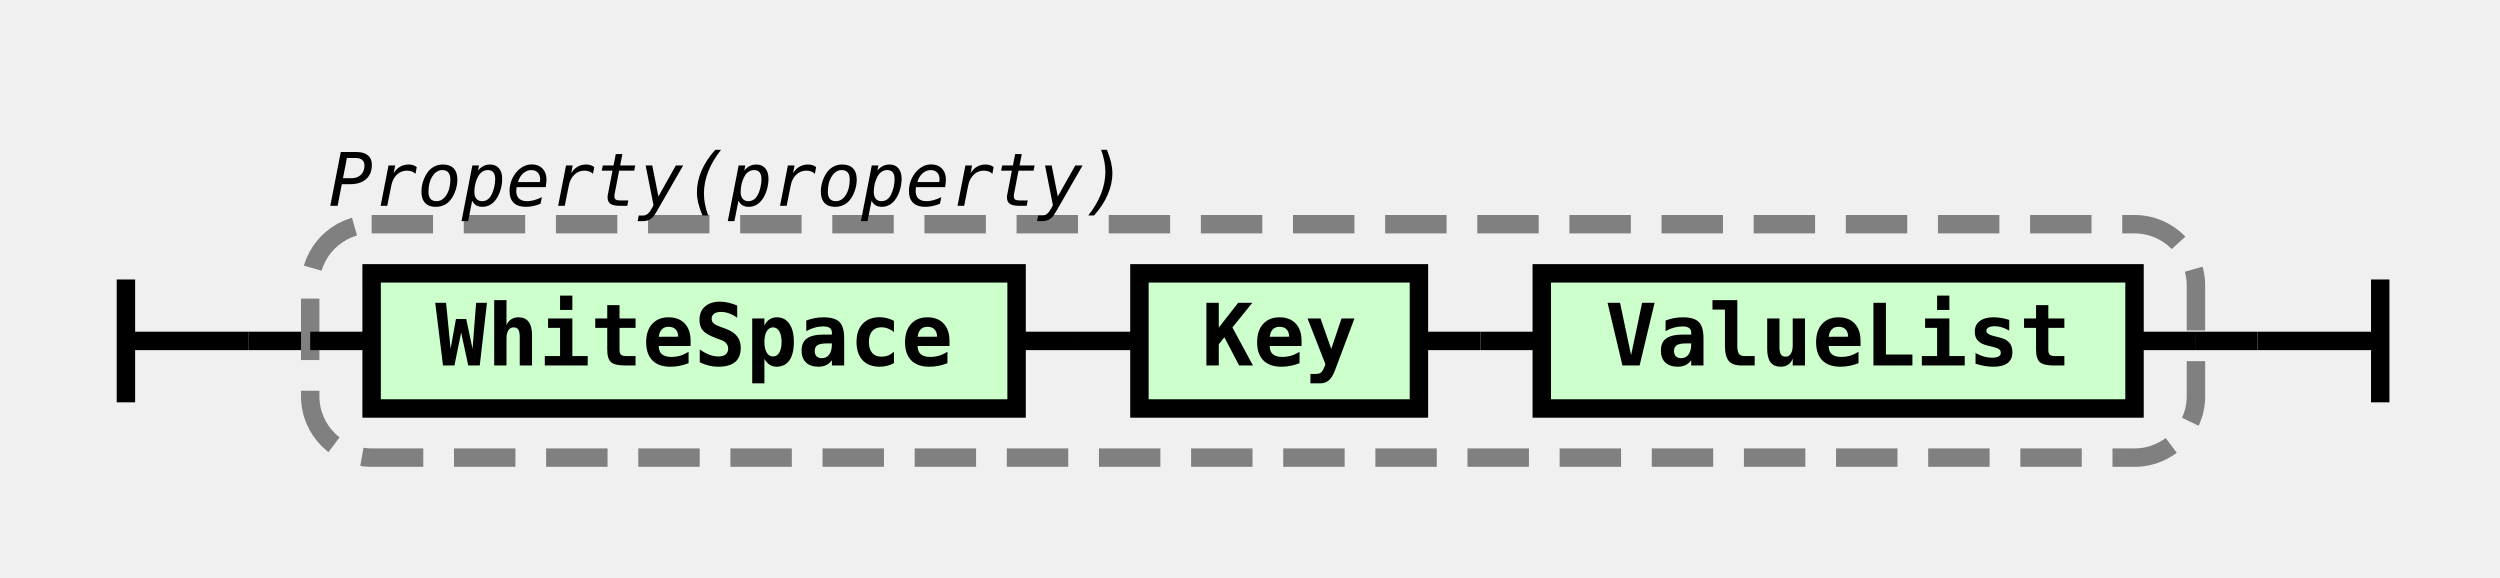
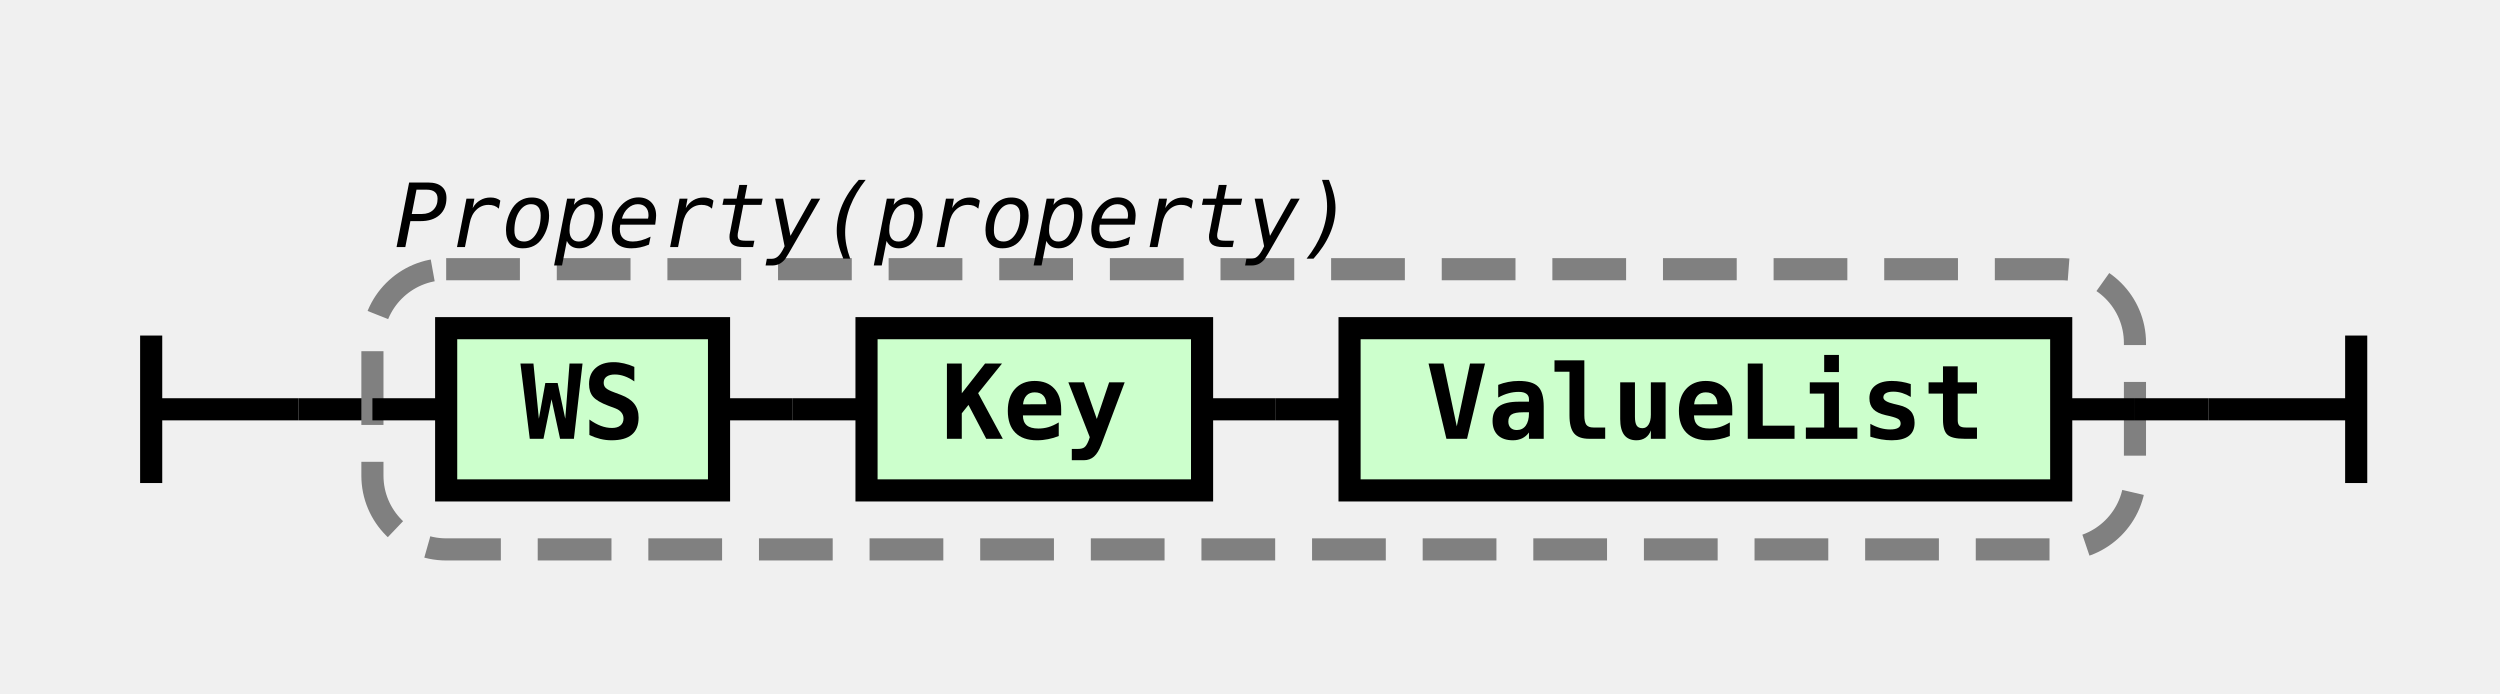
- <svg xmlns="http://www.w3.org/2000/svg" class="railroad-diagram" width="407" height="94" viewBox="0 0 407 94">
+ <svg xmlns="http://www.w3.org/2000/svg" class="railroad-diagram" width="339" height="94" viewBox="0 0 339 94">
  <g transform="translate(.5 .5)">
    <g class="Start">
      <path d="M20 45v20m0 -10h20" />
    </g>
    <path d="M40 55h10" />
    <g class="Group rule">
      <path d="M50 55h0" />
-       <path d="M357 55h0" />
-       <rect x="50" y="36" width="307" height="38" rx="10" ry="10" class="group-box" />
+       <path d="M289 55h0" />
+       <rect x="50" y="36" width="239" height="38" rx="10" ry="10" class="group-box" />
      <g class="Sequence">
        <path d="M50 55h10" />
-         <path d="M347 55h10" />
-         <path d="M165 55h10" />
+         <path d="M279 55h10" />
+         <path d="M97 55h10" />
        <g class="non-terminal rule-ref">
          <path d="M60 55h0" />
-           <path d="M165 55h0" />
-           <rect x="60" y="44" width="105" height="22" />
-           <text x="112.5" y="59">WhiteSpace</text>
+           <path d="M97 55h0" />
+           <rect x="60" y="44" width="37" height="22" />
+           <text x="78.5" y="59">WS</text>
        </g>
-         <path d="M175 55h10" />
-         <path d="M230.5 55h10" />
+         <path d="M107 55h10" />
+         <path d="M162.5 55h10" />
        <g class="non-terminal rule-ref">
-           <path d="M185 55h0" />
-           <path d="M230.5 55h0" />
-           <rect x="185" y="44" width="45.5" height="22" />
-           <text x="207.75" y="59">Key</text>
+           <path d="M117 55h0" />
+           <path d="M162.5 55h0" />
+           <rect x="117" y="44" width="45.5" height="22" />
+           <text x="139.75" y="59">Key</text>
        </g>
-         <path d="M240.5 55h10" />
+         <path d="M172.5 55h10" />
        <g class="non-terminal rule-ref">
-           <path d="M250.5 55h0" />
-           <path d="M347 55h0" />
-           <rect x="250.5" y="44" width="96.5" height="22" />
-           <text x="298.75" y="59">ValueList</text>
+           <path d="M182.5 55h0" />
+           <path d="M279 55h0" />
+           <rect x="182.5" y="44" width="96.5" height="22" />
+           <text x="230.75" y="59">ValueList</text>
        </g>
      </g>
      <g class="comment">
        <path d="M50 28h0" />
        <path d="M186 28h0" />
        <text x="118" y="33" class="comment">Property(property)</text>
      </g>
    </g>
-     <path d="M357 55h10" />
-     <path class="End" d="M 367 55 h 20 m 0 -10 v 20" />
+     <path d="M289 55h10" />
+     <path class="End" d="M 299 55 h 20 m 0 -10 v 20" />
  </g>
  <style>  svg {
    background-color: hsl(30,20%,95%);
  }
  path {
    stroke-width: 3;
    stroke: black;
    fill: rgba(0,0,0,0);
  }
  text {
    font: bold 14px monospace;
    text-anchor: middle;
    white-space: pre;
  }
  text.diagram-text {
    font-size: 12px;
  }
  text.diagram-arrow {
    font-size: 16px;
  }
  text.label {
    text-anchor: start;
  }
  text.comment {
    font: italic 12px monospace;
  }
  g.non-terminal text {
    /*font-style: italic;*/
  }
  rect {
    stroke-width: 3;
    stroke: black;
    fill: hsl(120,100%,90%);
  }
  rect.group-box {
    stroke: gray;
    stroke-dasharray: 10 5;
    fill: none;
  }
  g.literal rect {
    fill: #fff;
  }
  path.diagram-text {
    stroke-width: 3;
    stroke: black;
    fill: white;
    cursor: help;
  }
  .decision path {
    fill: #ccc;
  }
  g.diagram-text:hover path.diagram-text {
    fill: #eee;
  }
  text.repeat-text {
    font: italic 12px monospace;
    text-anchor: end;
  }
  .repeat-box &gt; rect.group-box {
    stroke: gray;
    stroke-width: 2;
    stroke-dasharray: 1 5;
    fill: none;
  }
  .delimiter &gt; rect.group-box {
    stroke: gray;
    stroke-width: 2;
    stroke-dasharray: 1 5;
    fill: none;
  }

</style>
</svg>
